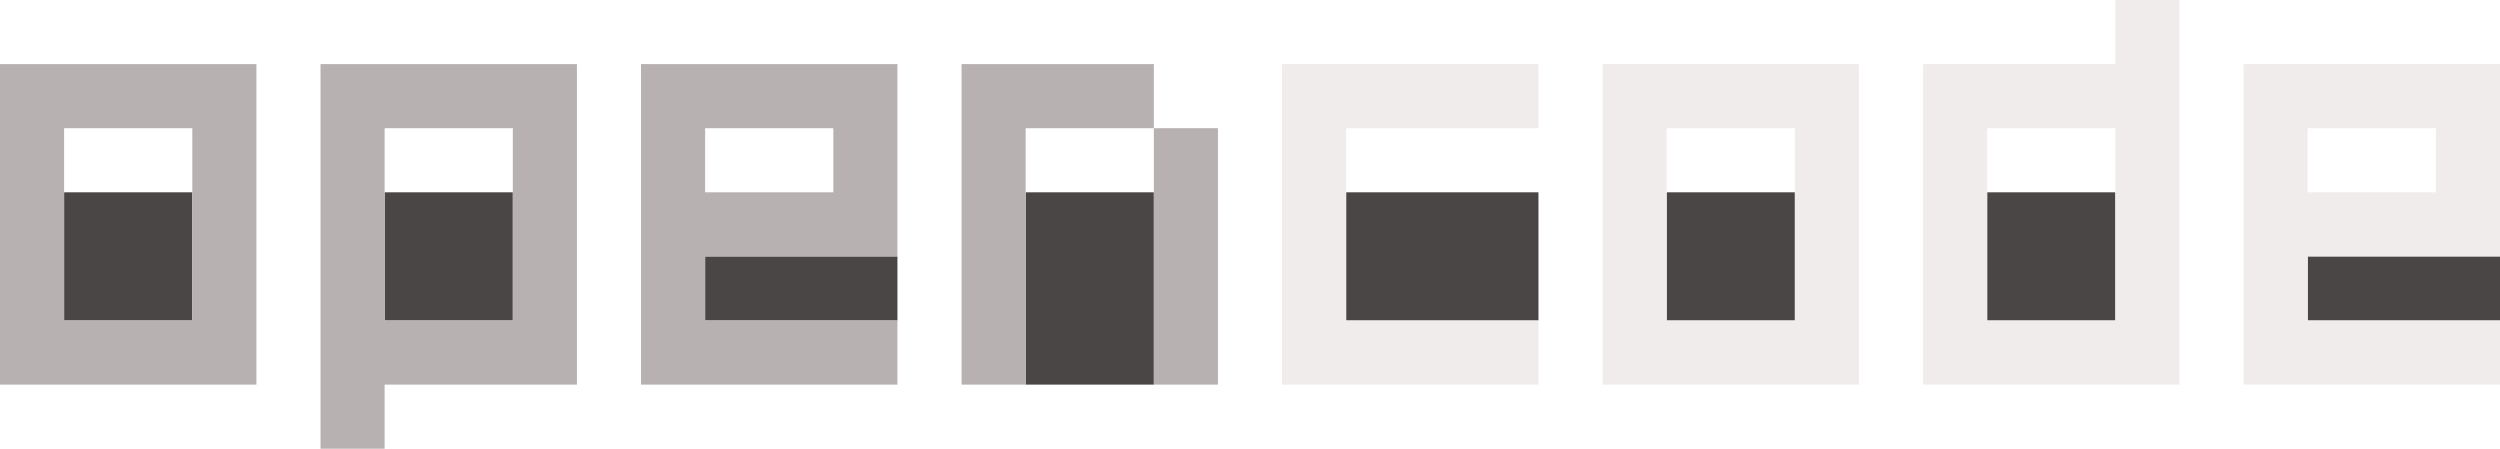
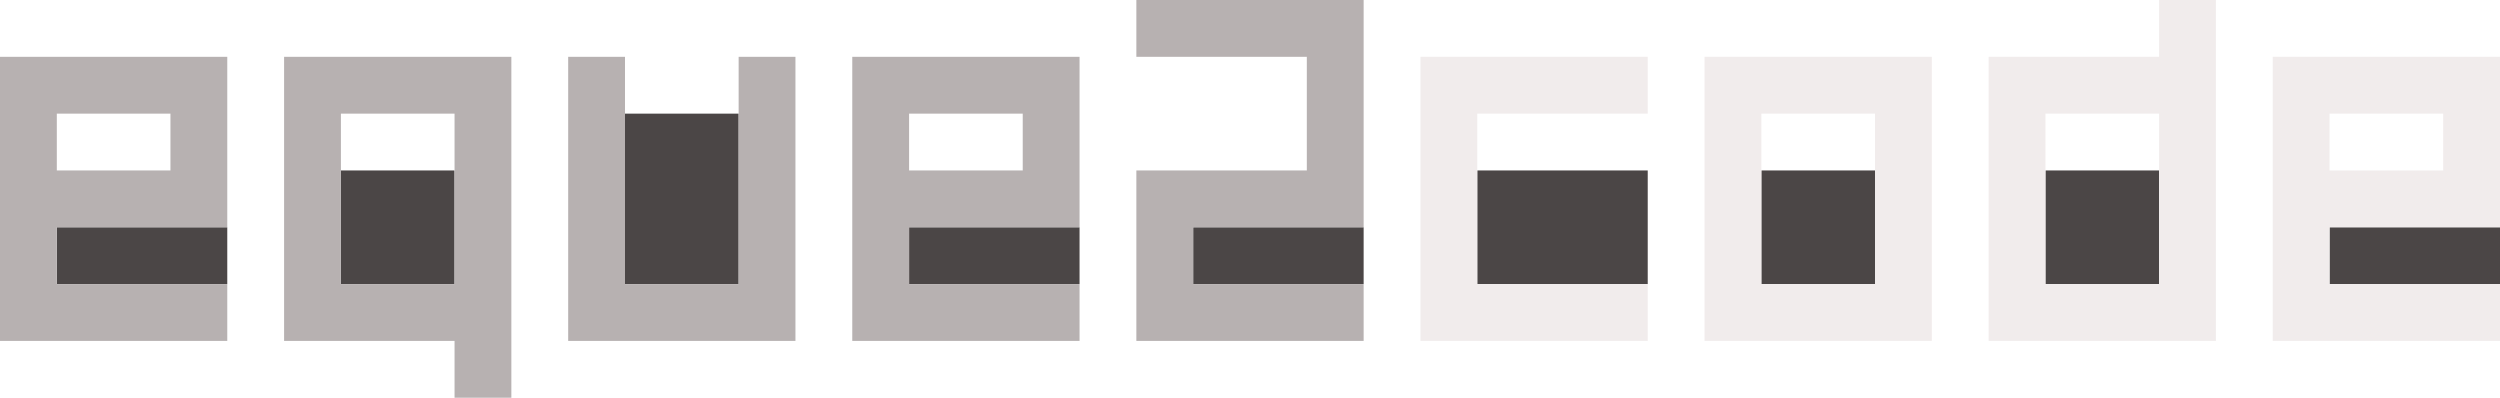
- <svg xmlns="http://www.w3.org/2000/svg" width="234" height="42" viewBox="0 0 234 42" fill="none">
-   <path d="M18 30H6V18H18V30Z" fill="#4B4646" />
-   <path d="M18 12H6V30H18V12ZM24 36H0V6H24V36Z" fill="#B7B1B1" />
-   <path d="M48 30H36V18H48V30Z" fill="#4B4646" />
-   <path d="M36 30H48V12H36V30ZM54 36H36V42H30V6H54V36Z" fill="#B7B1B1" />
-   <path d="M84 24V30H66V24H84Z" fill="#4B4646" />
-   <path d="M84 24H66V30H84V36H60V6H84V24ZM66 18H78V12H66V18Z" fill="#B7B1B1" />
-   <path d="M108 36H96V18H108V36Z" fill="#4B4646" />
-   <path d="M108 12H96V36H90V6H108V12ZM114 36H108V12H114V36Z" fill="#B7B1B1" />
-   <path d="M144 30H126V18H144V30Z" fill="#4B4646" />
-   <path d="M144 12H126V30H144V36H120V6H144V12Z" fill="#F1ECEC" />
-   <path d="M168 30H156V18H168V30Z" fill="#4B4646" />
-   <path d="M168 12H156V30H168V12ZM174 36H150V6H174V36Z" fill="#F1ECEC" />
-   <path d="M198 30H186V18H198V30Z" fill="#4B4646" />
-   <path d="M198 12H186V30H198V12ZM204 36H180V6H198V0H204V36Z" fill="#F1ECEC" />
-   <path d="M234 24V30H216V24H234Z" fill="#4B4646" />
-   <path d="M216 12V18H228V12H216ZM234 24H216V30H234V36H210V6H234V24Z" fill="#F1ECEC" />
+ <svg xmlns="http://www.w3.org/2000/svg" width="264" height="42" viewBox="0 0 264 42" fill="none">
+   <path d="M6 24H24V30H6Z" fill="#4B4646" />
+   <path d="M0 6H24V12H0ZM0 12H6V18H0ZM18 12H24V18H18ZM0 18H24V24H0ZM0 24H6V30H0ZM0 30H24V36H0Z" fill="#B7B1B1" />
+   <path d="M36 18H48V30H36Z" fill="#4B4646" />
+   <path d="M30 6H54V12H30ZM30 12H36V30H30ZM48 12H54V30H48ZM30 30H54V36H30ZM48 36H54V42H48Z" fill="#B7B1B1" />
+   <path d="M66 12H78V30H66Z" fill="#4B4646" />
+   <path d="M60 6H66V30H60ZM78 6H84V30H78ZM60 30H84V36H60Z" fill="#B7B1B1" />
+   <path d="M96 24H114V30H96Z" fill="#4B4646" />
+   <path d="M90 6H114V12H90ZM90 12H96V18H90ZM108 12H114V18H108ZM90 18H114V24H90ZM90 24H96V30H90ZM90 30H114V36H90Z" fill="#B7B1B1" />
+   <path d="M126 24H144V30H126Z" fill="#4B4646" />
+   <path d="M120 0H144V6H120ZM138 6H144V18H138ZM120 18H144V24H120ZM120 24H126V30H120ZM120 30H144V36H120Z" fill="#B7B1B1" />
+   <path d="M156 18H174V30H156Z" fill="#4B4646" />
+   <path d="M150 6H174V12H150ZM150 12H156V30H150ZM150 30H174V36H150Z" fill="#F1ECEC" />
+   <path d="M186 18H198V30H186Z" fill="#4B4646" />
+   <path d="M180 6H204V12H180ZM180 12H186V30H180ZM198 12H204V30H198ZM180 30H204V36H180Z" fill="#F1ECEC" />
+   <path d="M216 18H228V30H216Z" fill="#4B4646" />
+   <path d="M228 0H234V6H228ZM210 6H234V12H210ZM210 12H216V30H210ZM228 12H234V30H228ZM210 30H234V36H210Z" fill="#F1ECEC" />
+   <path d="M246 24H264V30H246Z" fill="#4B4646" />
+   <path d="M240 6H264V12H240ZM240 12H246V18H240ZM258 12H264V18H258ZM240 18H264V24H240ZM240 24H246V30H240ZM240 30H264V36H240Z" fill="#F1ECEC" />
</svg>
